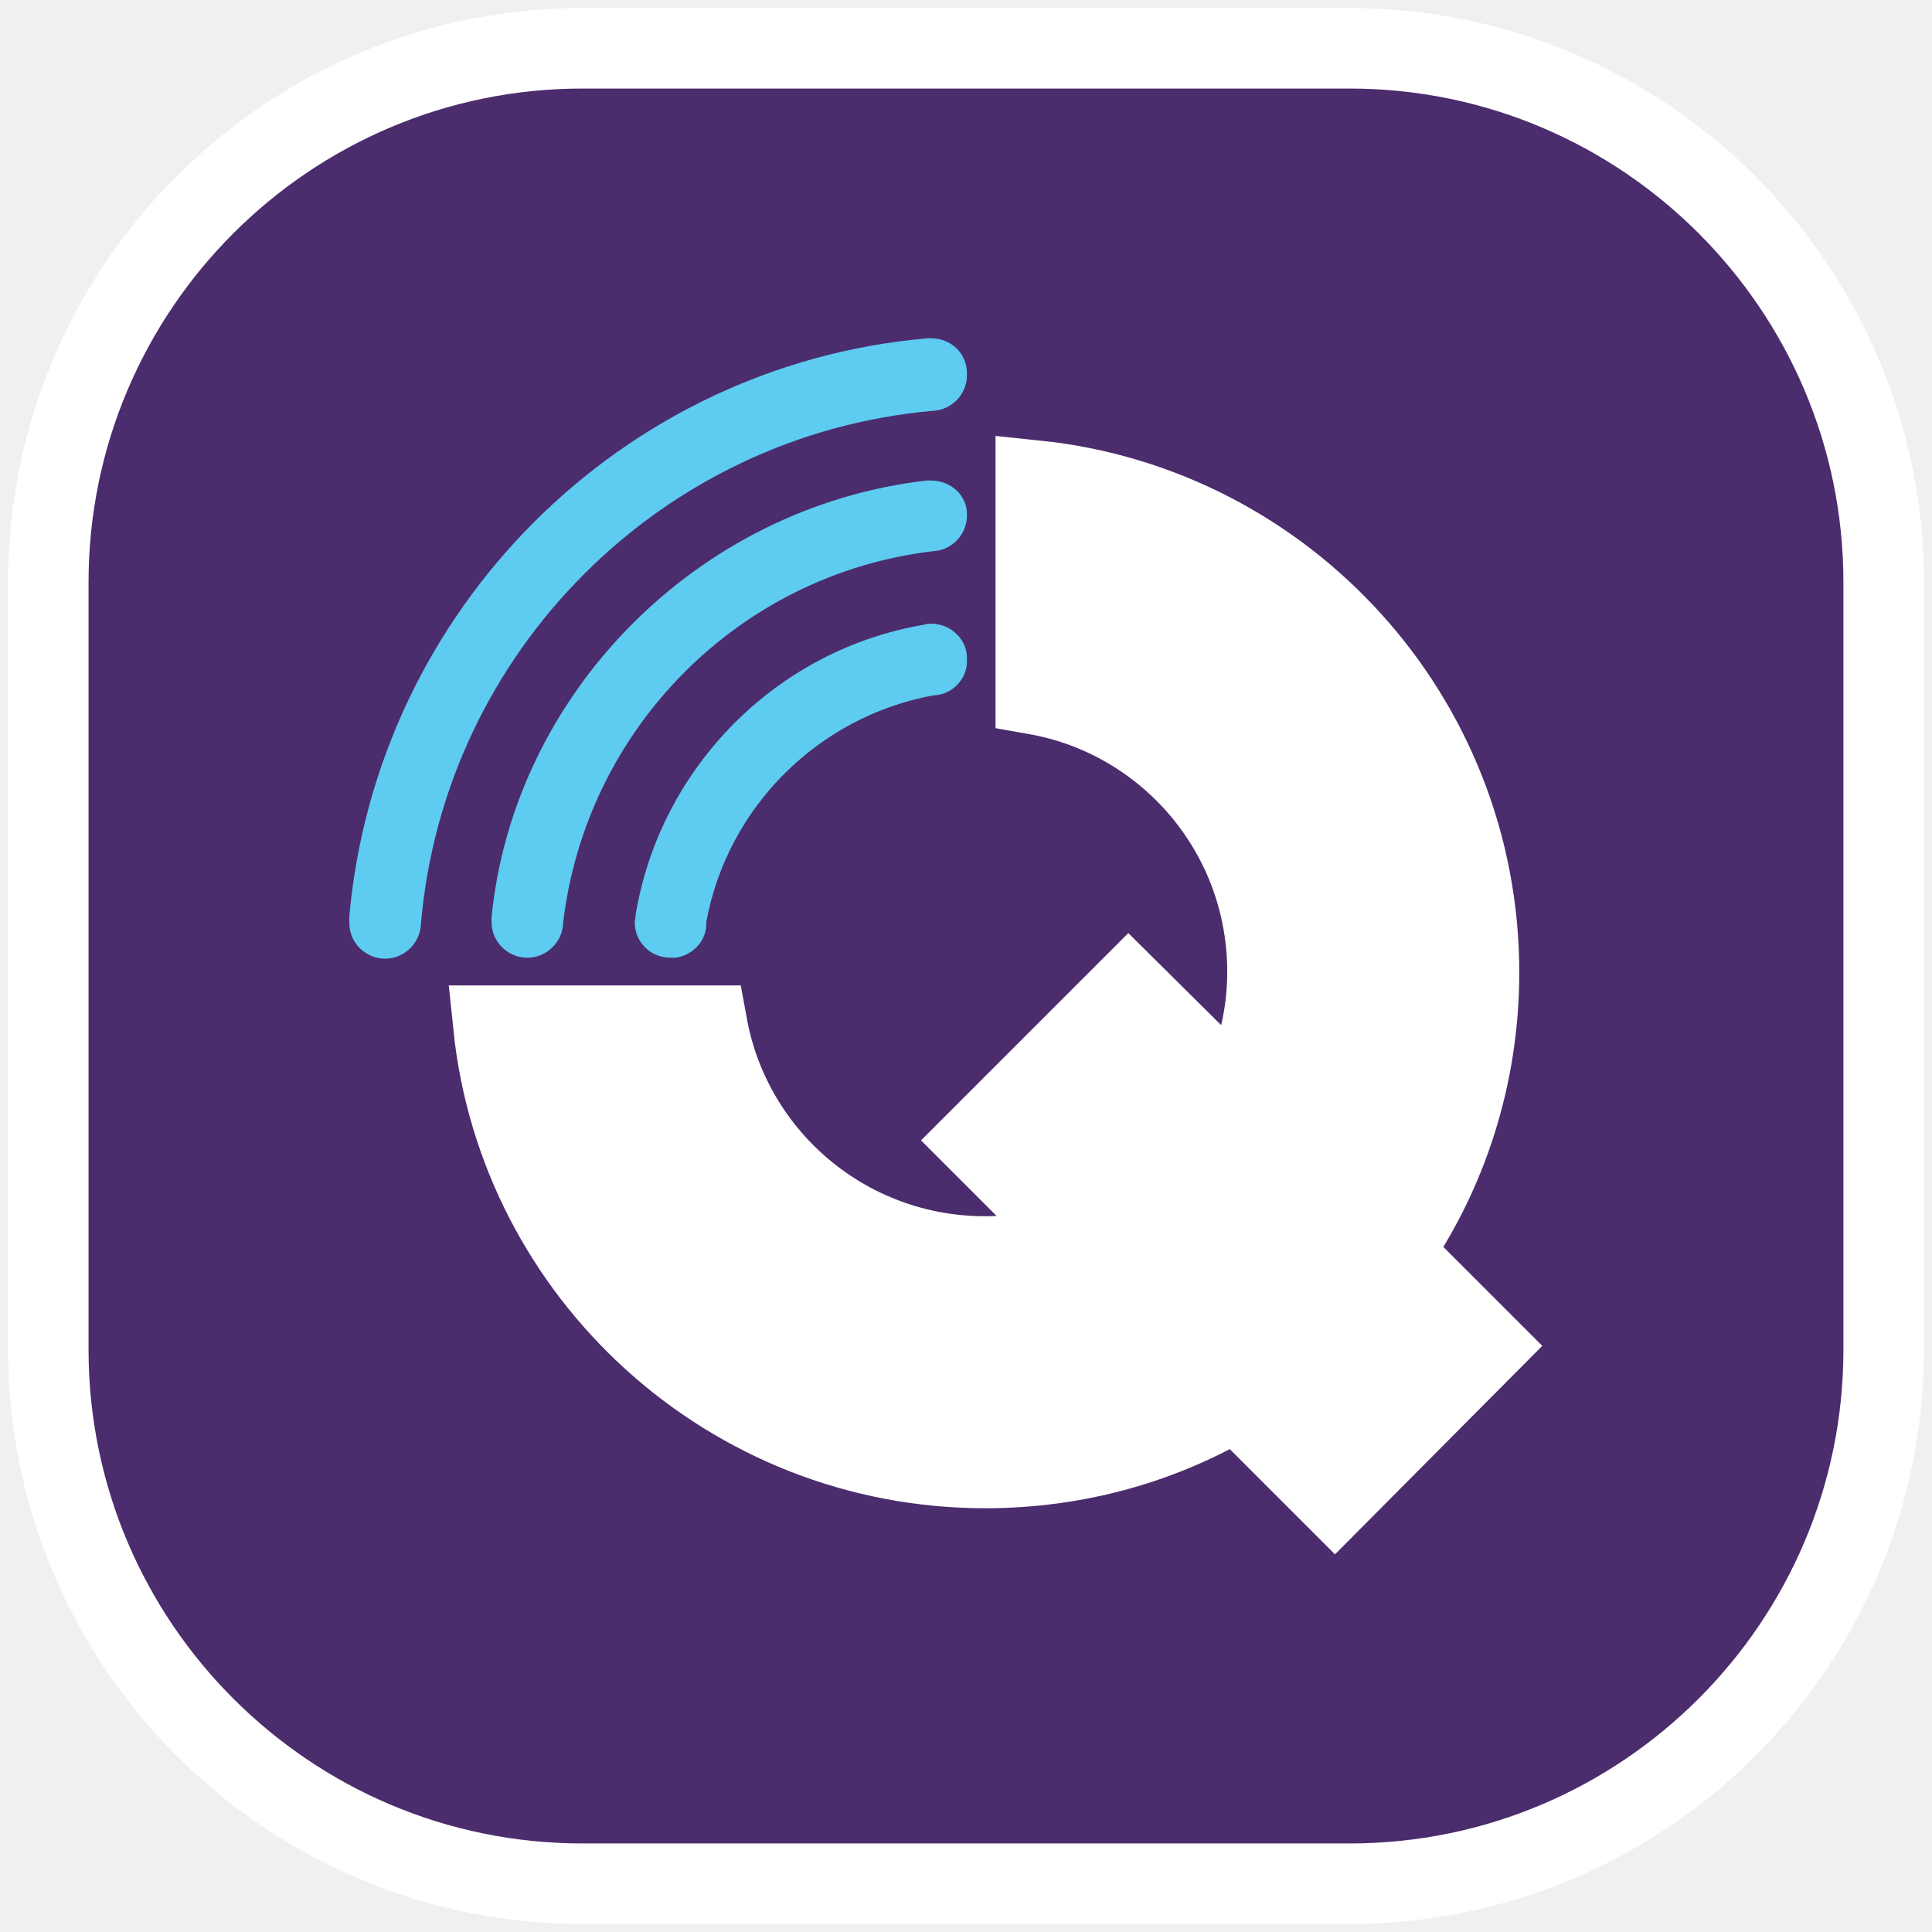
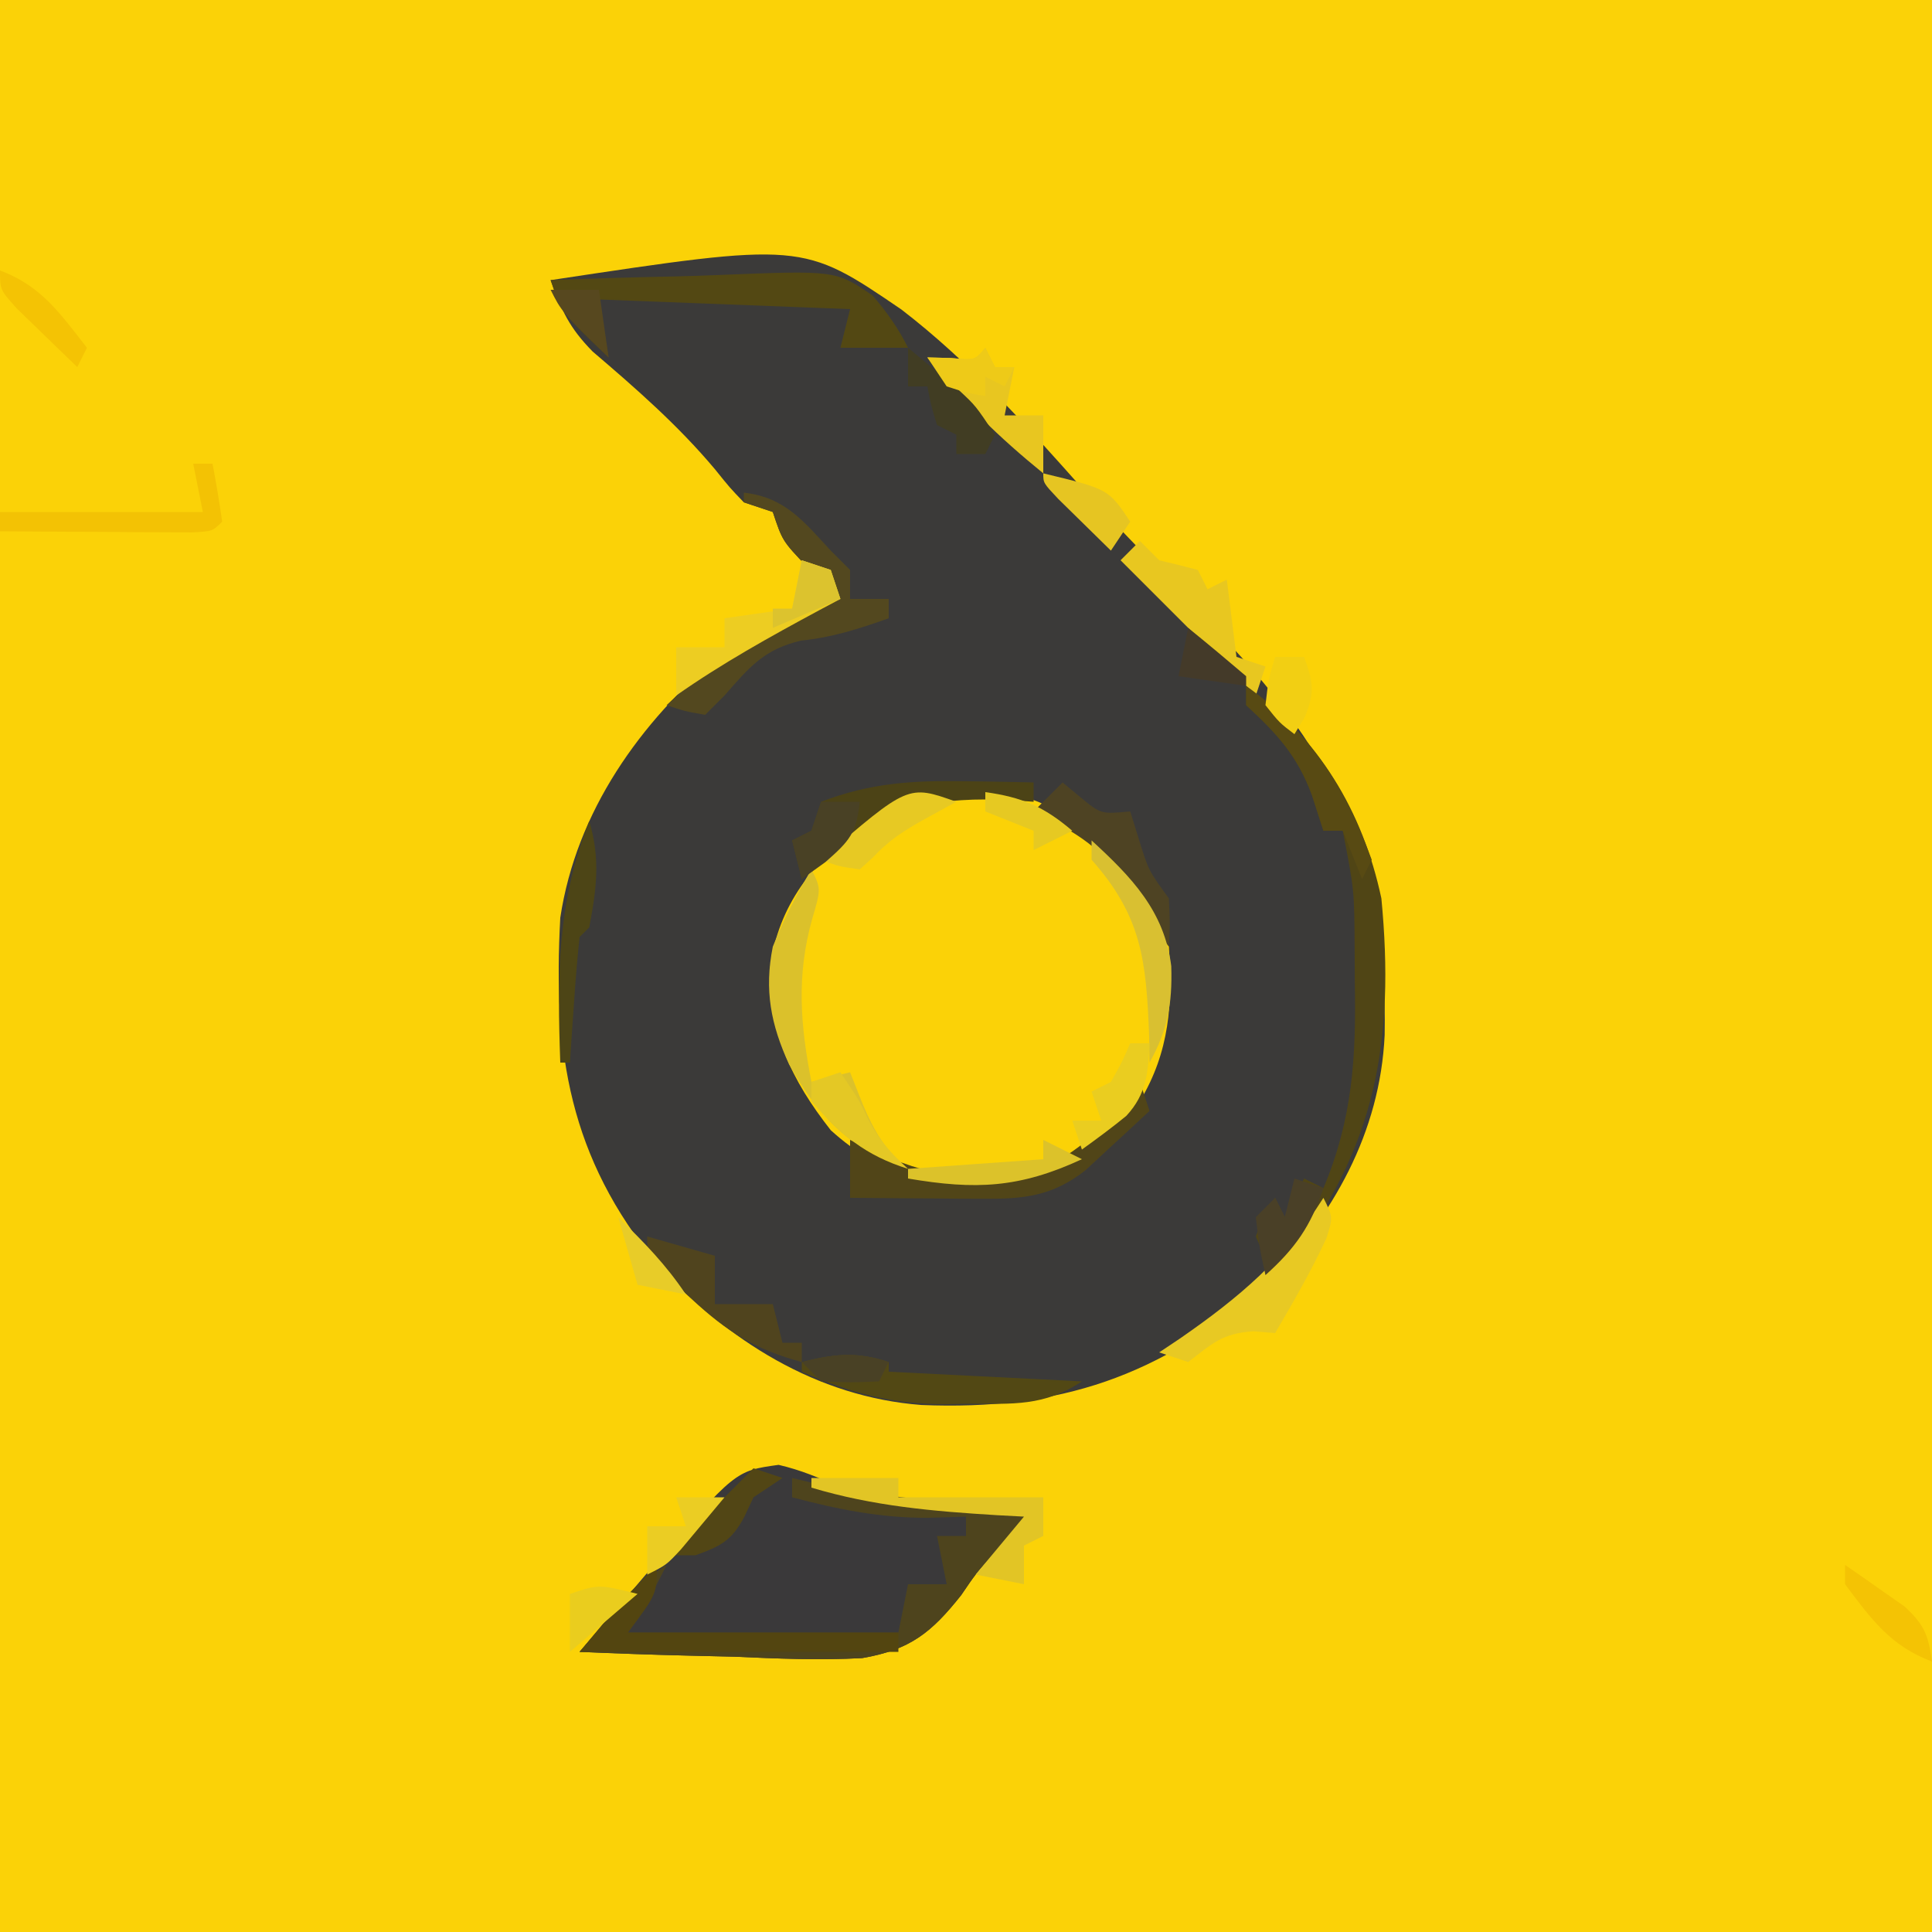
- <svg xmlns="http://www.w3.org/2000/svg" version="1.1" id="Layer_1" x="0px" y="0px" width="72px" height="72px" viewBox="0 0 72 72" style="enable-background:new 0 0 72 72;" xml:space="preserve">
-   <style type="text/css">
- 	.st0{fill:#FFFFFF;}
- 	.st1{fill:#4B2C6D;stroke:#FFFFFF;stroke-width:3;stroke-miterlimit:10;}
- 	.st2{fill:#5ECBF1;}
- </style>
-   <rect x="10.555" y="10.213" class="st0" width="50.924" height="50.582" />
-   <path class="st1" d="M50.296,1.8H21.704C10.726,1.8,1.8,10.726,1.8,21.704v28.591C1.8,61.274,10.726,70.2,21.704,70.2h28.591  c10.978,0,19.904-8.926,19.904-19.904V21.704C70.2,10.726,61.274,1.8,50.296,1.8z M49.748,55.802l-3.659-3.659  c-2.736,1.642-5.951,2.565-9.371,2.565l0,0c-9.508,0-17.374-7.216-18.331-16.484h7.969c0.958,5.233,5.78,9.097,11.423,8.55  c0.821-0.068,1.642-0.274,2.394-0.547l-3.728-3.728l5.609-5.609l4.07,4.036c0.547-1.129,0.923-2.36,1.06-3.659  c0.547-5.643-3.352-10.465-8.584-11.389v-7.969c9.268,0.958,16.519,8.789,16.519,18.331l0,0c0,3.865-1.197,7.49-3.249,10.431  l3.488,3.488L49.748,55.802z" />
-   <path class="st2" d="M34.7,12.607c-0.034,0-0.137,0-0.137,0c-11.423,0.992-20.52,10.123-21.546,21.546c0,0,0,0.103,0,0.137  c0,0,0,0.068,0,0.103c0,0.752,0.616,1.334,1.334,1.334c0.718,0,1.3-0.581,1.334-1.265l0,0c0.855-10.157,8.96-18.263,19.084-19.152  l0,0c0.684-0.034,1.231-0.581,1.265-1.265c0-0.034,0-0.034,0-0.068C36.068,13.189,35.453,12.607,34.7,12.607z" />
-   <path class="st2" d="M34.7,17.908c-0.034,0-0.103,0-0.137,0h-0.034c-8.584,0.992-15.39,7.969-16.211,16.279c0,0,0,0.103,0,0.171  c0,0.752,0.616,1.334,1.334,1.334c0.718,0,1.3-0.581,1.334-1.265c0,0,0,0,0-0.034c0.855-7.25,6.566-12.996,13.783-13.851l0,0  c0.684-0.034,1.231-0.581,1.265-1.265c0-0.034,0-0.034,0-0.068C36.068,18.49,35.453,17.908,34.7,17.908z" />
-   <path class="st2" d="M34.7,23.243c-0.068,0-0.171,0-0.239,0.034c-5.506,0.923-9.85,5.301-10.773,10.807v0.034  c0,0.068-0.034,0.205-0.034,0.239c0,0.752,0.581,1.334,1.334,1.334c0.068,0,0.103,0,0.171,0c0.616-0.068,1.129-0.581,1.163-1.197  c0-0.034,0-0.103,0-0.137c0.787-4.275,4.172-7.661,8.482-8.447c0,0,0.034,0,0.068,0c0.65-0.068,1.163-0.616,1.163-1.265  c0-0.034,0-0.034,0-0.068C36.068,23.859,35.453,23.243,34.7,23.243z" />
+ <svg xmlns="http://www.w3.org/2000/svg" version="1.1" width="200" height="200">
+   <path d="M0 0 C66 0 132 0 200 0 C200 66 200 132 200 200 C134 200 68 200 0 200 C0 134 0 68 0 0 Z " fill="#FBD207" transform="translate(0,0)" />
+   <path d="M0 0 C26.072 -3.942 26.072 -3.942 36.313 3.04 C43.299 8.406 49.198 14.988 55.03 21.552 C57.084 23.828 59.208 26.033 61.338 28.239 C63.918 30.913 66.465 33.616 69.004 36.328 C69.472 36.828 69.941 37.327 70.424 37.842 C82.046 50.37 86.634 61.394 86.34 78.148 C85.87 88.219 81.005 96.903 74 104 C63.123 113.505 52.639 117.034 38.383 116.445 C27.483 115.604 18.323 109.767 11.031 101.867 C1.953 90.828 0.235 79.984 1 66 C2.661 55.01 9.256 45.744 17.645 38.727 C21.233 36.096 25.012 33.961 29 32 C28.196 31.237 27.391 30.474 26.562 29.688 C24 27 24 27 23 24 C22.01 23.67 21.02 23.34 20 23 C18.562 21.504 18.562 21.504 17 19.562 C13.185 15.02 8.86 11.24 4.355 7.395 C1.94 4.939 1.154 3.181 0 0 Z " fill="#3B3A39" transform="translate(57,29)" />
+   <path d="M0 0 C6.478 3.631 10.901 7.702 13.301 14.902 C13.699 20.777 13.388 25.764 10.301 30.902 C6.421 35.262 2.185 38.961 -3.699 39.902 C-10.728 40.08 -16.422 38.699 -21.699 33.902 C-25.78 28.694 -28.097 23.837 -27.973 17.086 C-27.152 10.535 -23.451 6.173 -18.48 2.129 C-12.647 -1.888 -6.669 -2.712 0 0 Z " fill="#FBD207" transform="translate(107.6992,83.09766)" />
+   <path d="M0 0 C2.332 0.546 4.237 1.343 6.398 2.359 C10.617 3.436 14.88 3.669 19.211 3.922 C20.25 3.987 20.25 3.987 21.311 4.053 C23.006 4.158 24.702 4.259 26.398 4.359 C25.016 6.018 23.623 7.669 22.189 9.283 C20.379 11.313 20.379 11.313 18.904 13.482 C15.832 17.356 13.615 19.15 8.658 20.004 C4.23 20.245 -0.175 20.059 -4.602 19.859 C-6.155 19.819 -7.708 19.783 -9.262 19.75 C-13.044 19.662 -16.822 19.525 -20.602 19.359 C-18.608 17.02 -16.606 14.689 -14.602 12.359 C-14.115 11.787 -13.628 11.214 -13.126 10.625 C-4.489 0.62 -4.489 0.62 0 0 Z " fill="#3A393A" transform="translate(80.60156,151.6406)" />
+   <path d="M0 0 C0.822 0.199 0.822 0.199 1.66 0.402 C9.418 2.13 17.08 2.599 25 3 C23.618 4.659 22.225 6.31 20.791 7.924 C18.98 9.954 18.98 9.954 17.506 12.123 C14.434 15.997 12.216 17.79 7.26 18.645 C2.832 18.885 -1.574 18.699 -6 18.5 C-7.553 18.46 -9.107 18.423 -10.66 18.391 C-14.443 18.303 -18.22 18.165 -22 18 C-21.067 16.871 -20.129 15.747 -19.188 14.625 C-18.665 13.999 -18.143 13.372 -17.605 12.727 C-16 11 -16 11 -13 9 C-14.204 11.494 -15.454 13.681 -17 16 C-7.76 16 1.48 16 11 16 C11.33 14.35 11.66 12.7 12 11 C13.32 11 14.64 11 16 11 C15.505 8.525 15.505 8.525 15 6 C15.99 6 16.98 6 18 6 C18 5.34 18 4.68 18 4 C16.701 4.041 15.401 4.082 14.062 4.125 C9.164 4.141 4.718 3.249 0 2 C0 1.34 0 0.68 0 0 Z " fill="#4E441D" transform="translate(82,153)" />
+   <path d="M0 0 C7.493 5.395 12.062 12.916 14 22 C15.394 36.515 13.487 48.084 4.137 59.672 C3.762 60.11 3.386 60.548 3 61 C1.945 59.141 1.945 59.141 1 57 C1.875 54.75 1.875 54.75 3 53 C3.33 53.66 3.66 54.32 4 55 C4.66 53.68 5.32 52.36 6 51 C6.66 51.33 7.32 51.66 8 52 C11.021 44.833 11.401 38.401 11.25 30.688 C11.245 29.617 11.24 28.546 11.234 27.443 C11.203 21.147 11.203 21.147 10 15 C9.34 15 8.68 15 8 15 C7.608 13.783 7.216 12.566 6.812 11.312 C5.318 7.253 3.196 4.937 0 2 C0 1.34 0 0.68 0 0 Z " fill="#504515" transform="translate(129,71)" />
+   <path d="M0 0 C4.305 -0.174 8.608 -0.3 12.915 -0.385 C14.378 -0.42 15.841 -0.467 17.303 -0.528 C29.5 -1.022 29.5 -1.022 33.331 1.589 C34.824 3.332 35.98 4.95 37 7 C34.69 7 32.38 7 30 7 C30.33 5.68 30.66 4.36 31 3 C18.13 2.505 18.13 2.505 5 2 C5.33 3.98 5.66 5.96 6 8 C1.125 3.375 1.125 3.375 0 0 Z " fill="#534813" transform="translate(57,29)" />
+   <path d="M0 0 C0 3 0 3 -3 7 C6.24 7 15.48 7 25 7 C25 7.66 25 8.32 25 9 C14.11 9 3.22 9 -8 9 C-2 2 -2 2 0 0 Z " fill="#534510" transform="translate(68,162)" />
+   <path d="M0 0 C4.261 0.473 6.184 2.961 9 6 C9.66 6.66 10.32 7.32 11 8 C11 8.99 11 9.98 11 11 C12.32 11 13.64 11 15 11 C15 11.66 15 12.32 15 13 C11.929 14.097 9.192 14.98 5.938 15.312 C2.079 16.215 0.576 18.066 -2 21 C-2.66 21.66 -3.32 22.32 -4 23 C-6.125 22.625 -6.125 22.625 -8 22 C-2.743 17.029 2.532 13.249 9 10 C8.196 9.237 7.391 8.474 6.562 7.688 C4 5 4 5 3 2 C2.01 1.67 1.02 1.34 0 1 C0 0.67 0 0.34 0 0 Z " fill="#53481F" transform="translate(77,51)" />
+   <path d="M0 0 C1 2 1 2 0.062 5.188 C-1.563 11.019 -1.149 16.109 0 22 C1.32 21.67 2.64 21.34 4 21 C4.433 22.093 4.866 23.186 5.312 24.312 C6.495 27.094 7.608 29.064 10 31 C4.082 29.14 0.66 25.515 -2.312 20.188 C-4.21 16.059 -4.897 12.486 -4 8 C-2.884 5.192 -1.545 2.594 0 0 Z " fill="#DBC12B" transform="translate(84,90)" />
+   <path d="M0 0 C0 0.33 0 0.66 0 1 C6.6 1.33 13.2 1.66 20 2 C16.111 4.592 12.821 4.331 8.312 4.312 C7.535 4.329 6.757 4.345 5.955 4.361 C0.326 4.366 -3.836 3.237 -9 1 C-9 0.67 -9 0.34 -9 0 C-5.622 -0.845 -3.325 -1.108 0 0 Z " fill="#524814" transform="translate(92,141)" />
+   <path d="M0 0 C0.33 0.99 0.66 1.98 1 3 C-0.409 4.321 -1.827 5.632 -3.25 6.938 C-4.039 7.668 -4.828 8.399 -5.641 9.152 C-9.086 11.85 -12.034 12.128 -16.328 12.098 C-17.127 12.094 -17.927 12.091 -18.75 12.088 C-19.575 12.08 -20.4 12.071 -21.25 12.062 C-22.09 12.058 -22.931 12.053 -23.797 12.049 C-25.865 12.037 -27.932 12.019 -30 12 C-30 10.02 -30 8.04 -30 6 C-29.394 6.3 -28.788 6.601 -28.164 6.91 C-21.805 9.796 -16.829 10.843 -10 9 C-5.587 6.712 -2.897 4.011 0 0 Z " fill="#514518" transform="translate(118,112)" />
+   <path d="M0 0 C0.684 0.009 1.368 0.018 2.072 0.027 C3.736 0.051 5.399 0.086 7.062 0.125 C7.062 0.785 7.062 1.445 7.062 2.125 C6.289 2.067 5.516 2.009 4.719 1.949 C-2.756 1.625 -7.112 2.42 -12.938 7.125 C-14.175 8.022 -14.175 8.022 -15.438 8.938 C-15.932 9.329 -16.427 9.721 -16.938 10.125 C-17.267 8.805 -17.598 7.485 -17.938 6.125 C-17.277 5.795 -16.617 5.465 -15.938 5.125 C-15.607 4.135 -15.277 3.145 -14.938 2.125 C-9.865 0.173 -5.463 -0.097 0 0 Z " fill="#4C4316" transform="translate(99.9375,80.875)" />
+   <path d="M0 0 C0.66 0.66 1.32 1.32 2 2 C2.681 2.165 3.361 2.33 4.062 2.5 C4.702 2.665 5.341 2.83 6 3 C6.33 3.66 6.66 4.32 7 5 C7.66 4.67 8.32 4.34 9 4 C9.33 6.64 9.66 9.28 10 12 C10.99 12.33 11.98 12.66 13 13 C12.67 13.99 12.34 14.98 12 16 C7.38 11.38 2.76 6.76 -2 2 C-1.34 1.34 -0.68 0.68 0 0 Z " fill="#E8C720" transform="translate(118,56)" />
+   <path d="M0 0 C0.66 0 1.32 0 2 0 C2.381 1.991 2.713 3.993 3 6 C2 7 2 7 -0.133 7.114 C-1.049 7.108 -1.966 7.103 -2.91 7.098 C-3.9 7.094 -4.889 7.091 -5.908 7.088 C-6.949 7.08 -7.99 7.071 -9.062 7.062 C-10.107 7.058 -11.152 7.053 -12.229 7.049 C-14.819 7.037 -17.41 7.021 -20 7 C-20 6.34 -20 5.68 -20 5 C-13.07 5 -6.14 5 1 5 C0.67 3.35 0.34 1.7 0 0 Z " fill="#F3C204" transform="translate(20,48)" />
+   <path d="M0 0 C1 2 1 2 0.312 4.188 C-1.274 7.588 -3.097 10.765 -5 14 C-5.742 13.938 -6.485 13.876 -7.25 13.812 C-10.493 14.034 -11.485 15.072 -14 17 C-14.99 16.67 -15.98 16.34 -17 16 C-15.913 15.273 -15.913 15.273 -14.805 14.531 C-8.703 10.301 -3.973 6.303 0 0 Z " fill="#E8C923" transform="translate(137,124)" />
+   <path d="M0 0 C0.99 0.33 1.98 0.66 3 1 C3.33 1.99 3.66 2.98 4 4 C3.276 4.387 2.551 4.773 1.805 5.172 C-3.292 7.917 -8.262 10.671 -13 14 C-13 12.35 -13 10.7 -13 9 C-11.35 9 -9.7 9 -8 9 C-8 8.01 -8 7.02 -8 6 C-4.535 5.505 -4.535 5.505 -1 5 C-0.67 3.35 -0.34 1.7 0 0 Z " fill="#EDCD22" transform="translate(83,58)" />
+   <path d="M0 0 C0.33 0.66 0.66 1.32 1 2 C1.66 2 2.32 2 3 2 C2.67 3.65 2.34 5.3 2 7 C3.32 7 4.64 7 6 7 C6 8.98 6 10.96 6 13 C1.474 9.322 -2.394 5.589 -6 1 C-4.793 1.031 -4.793 1.031 -3.562 1.062 C-1.066 1.296 -1.066 1.296 0 0 Z " fill="#E8C620" transform="translate(102,36)" />
+   <path d="M0 0 C2.97 0 5.94 0 9 0 C9 0.66 9 1.32 9 2 C13.95 2 18.9 2 24 2 C24 3.32 24 4.64 24 6 C23.01 6.495 23.01 6.495 22 7 C22 8.32 22 9.64 22 11 C19.525 10.505 19.525 10.505 17 10 C18.65 8.02 20.3 6.04 22 4 C21.082 3.951 20.164 3.902 19.219 3.852 C12.571 3.447 6.386 2.916 0 1 C0 0.67 0 0.34 0 0 Z " fill="#E2C525" transform="translate(84,153)" />
+   <path d="M0 0 C0.598 0.495 1.196 0.99 1.812 1.5 C3.97 3.283 3.97 3.283 7 3 C7.289 3.928 7.577 4.856 7.875 5.812 C8.887 9.098 8.887 9.098 11 12 C11.125 14.688 11.125 14.688 11 17 C9.246 14.72 7.704 12.492 6.25 10 C3.483 6.31 1.087 5.044 -3 3 C-2.01 2.01 -1.02 1.02 0 0 Z " fill="#4E4323" transform="translate(110,81)" />
+   <path d="M0 0 C2.31 0.66 4.62 1.32 7 2 C7 3.65 7 5.3 7 7 C8.98 7 10.96 7 13 7 C13.33 8.32 13.66 9.64 14 11 C14.66 11 15.32 11 16 11 C16 11.66 16 12.32 16 13 C11.186 11.701 8.274 9.875 4.625 6.5 C3.751 5.706 2.877 4.912 1.977 4.094 C0 2 0 2 0 0 Z " fill="#50441E" transform="translate(67,128)" />
+   <path d="M0 0 C4.097 3.765 7.54 7.286 8.25 13.02 C8.366 16.937 7.887 19.617 6 23 C5.986 22.071 5.972 21.141 5.957 20.184 C5.657 12.41 5.191 7.856 0 2 C0 1.34 0 0.68 0 0 Z " fill="#D9C031" transform="translate(113,87)" />
+   <path d="M0 0 C6.615 4.763 10.158 10.345 13 18 C12.67 18.66 12.34 19.32 12 20 C11.34 18.35 10.68 16.7 10 15 C9.34 15 8.68 15 8 15 C7.608 13.783 7.216 12.566 6.812 11.312 C5.318 7.253 3.196 4.937 0 2 C0 1.34 0 0.68 0 0 Z " fill="#584A13" transform="translate(129,71)" />
+   <path d="M0 0 C1.162 3.928 0.76 6.973 0 11 C-0.33 11.33 -0.66 11.66 -1 12 C-1.235 14.183 -1.414 16.372 -1.562 18.562 C-1.646 19.76 -1.73 20.958 -1.816 22.191 C-1.877 23.118 -1.938 24.045 -2 25 C-2.33 25 -2.66 25 -3 25 C-3.322 16.062 -3.335 8.438 0 0 Z " fill="#4D4516" transform="translate(61,85)" />
+   <path d="M0 0 C-1.64 0.897 -1.64 0.897 -3.312 1.812 C-5.489 3.036 -6.975 3.973 -8.688 5.812 C-9.121 6.204 -9.554 6.596 -10 7 C-12.188 6.688 -12.188 6.688 -14 6 C-4.989 -1.782 -4.989 -1.782 0 0 Z " fill="#E7C923" transform="translate(99,83)" />
+   <path d="M0 0 C1.32 0.66 2.64 1.32 4 2 C-2.467 4.994 -7.007 5.189 -14 4 C-14 3.67 -14 3.34 -14 3 C-9.38 2.67 -4.76 2.34 0 2 C0 1.34 0 0.68 0 0 Z " fill="#DCC22A" transform="translate(108,118)" />
+   <path d="M0 0 C1.129 0.933 2.253 1.871 3.375 2.812 C4.001 3.335 4.628 3.857 5.273 4.395 C7 6 7 6 9 9 C8.67 9.66 8.34 10.32 8 11 C7.01 11 6.02 11 5 11 C5 10.34 5 9.68 5 9 C4.34 8.67 3.68 8.34 3 8 C2.375 5.938 2.375 5.938 2 4 C1.34 4 0.68 4 0 4 C0 2.68 0 1.36 0 0 Z " fill="#413D23" transform="translate(94,36)" />
+   <path d="M0 0 C0.99 0.33 1.98 0.66 3 1 C1.688 4.937 0.081 7.227 -3 10 C-3.625 7.125 -3.625 7.125 -4 4 C-3.34 3.34 -2.68 2.68 -2 2 C-1.67 2.66 -1.34 3.32 -1 4 C-0.67 2.68 -0.34 1.36 0 0 Z " fill="#4A4027" transform="translate(134,122)" />
+   <path d="M0 0 C0.66 0 1.32 0 2 0 C1.86 3.017 1.706 5.238 -0.402 7.512 C-1.889 8.733 -3.441 9.872 -5 11 C-5.33 10.01 -5.66 9.02 -6 8 C-5.01 8 -4.02 8 -3 8 C-3.33 7.01 -3.66 6.02 -4 5 C-3.34 4.67 -2.68 4.34 -2 4 C-0.866 1.983 -0.866 1.983 0 0 Z " fill="#EACD20" transform="translate(117,108)" />
+   <path d="M0 0 C2 3 2 3 2.938 5 C4.044 7.083 5.264 8.422 7 10 C2.572 8.608 0.044 6.479 -3 3 C-3 2.34 -3 1.68 -3 1 C-2.01 0.67 -1.02 0.34 0 0 Z " fill="#E4C825" transform="translate(87,111)" />
+   <path d="M0 0 C1.32 0 2.64 0 4 0 C3.651 3.255 2.979 4.019 0.438 6.25 C-0.367 6.827 -1.171 7.405 -2 8 C-2.33 6.68 -2.66 5.36 -3 4 C-2.34 3.67 -1.68 3.34 -1 3 C-0.67 2.01 -0.34 1.02 0 0 Z " fill="#494125" transform="translate(85,83)" />
+   <path d="M0 0 C6.75 1.625 6.75 1.625 9 5 C8.01 6.485 8.01 6.485 7 8 C5.83 6.857 4.664 5.711 3.5 4.562 C2.85 3.924 2.201 3.286 1.531 2.629 C0 1 0 1 0 0 Z " fill="#E6C522" transform="translate(108,49)" />
+   <path d="M0 0 C0.99 0 1.98 0 3 0 C3.931 2.606 4.149 3.642 3.062 6.25 C2.537 7.116 2.537 7.116 2 8 C0.438 6.812 0.438 6.812 -1 5 C-0.688 2.312 -0.688 2.312 0 0 Z " fill="#F2CF13" transform="translate(132,68)" />
+   <path d="M0 0 C1.322 0.903 2.632 1.823 3.938 2.75 C4.668 3.26 5.399 3.771 6.152 4.297 C8.208 6.192 8.627 7.274 9 10 C4.711 8.411 2.677 5.569 0 2 C0 1.34 0 0.68 0 0 Z " fill="#F4C304" transform="translate(191,162)" />
+   <path d="M0 0 C0.99 0.33 1.98 0.66 3 1 C2.01 1.66 1.02 2.32 0 3 C-0.309 3.66 -0.619 4.32 -0.938 5 C-2.266 7.5 -3.373 8.045 -6 9 C-6.99 9 -7.98 9 -9 9 C-6.03 6.03 -3.06 3.06 0 0 Z " fill="#524615" transform="translate(78,152)" />
+   <path d="M0 0 C1.65 0 3.3 0 5 0 C4.046 1.149 3.086 2.294 2.125 3.438 C1.591 4.076 1.058 4.714 0.508 5.371 C-1 7 -1 7 -3 8 C-3 6.35 -3 4.7 -3 3 C-1.68 3 -0.36 3 1 3 C0.67 2.01 0.34 1.02 0 0 Z " fill="#EBCD23" transform="translate(70,155)" />
+   <path d="M0 0 C2.021 1.642 4.02 3.309 6 5 C6 5.33 6 5.66 6 6 C3.69 5.67 1.38 5.34 -1 5 C-0.67 3.35 -0.34 1.7 0 0 Z " fill="#443A29" transform="translate(123,65)" />
+   <path d="M0 0 C0.33 0.66 0.66 1.32 1 2 C1.66 2 2.32 2 3 2 C2.67 2.66 2.34 3.32 2 4 C1.34 3.67 0.68 3.34 0 3 C0 3.66 0 4.32 0 5 C-1.875 4.688 -1.875 4.688 -4 4 C-4.66 3.01 -5.32 2.02 -6 1 C-4.793 1.031 -4.793 1.031 -3.562 1.062 C-1.066 1.296 -1.066 1.296 0 0 Z " fill="#EECA18" transform="translate(102,36)" />
+   <path d="M0 0 C4.274 1.583 6.265 4.506 9 8 C8.67 8.66 8.34 9.32 8 10 C6.661 8.715 5.329 7.421 4 6.125 C2.886 5.046 2.886 5.046 1.75 3.945 C0 2 0 2 0 0 Z " fill="#F4C304" transform="translate(0,28)" />
+   <path d="M0 0 C-3.465 2.97 -3.465 2.97 -7 6 C-7 4.02 -7 2.04 -7 0 C-4 -1 -4 -1 0 0 Z " fill="#EACD1E" transform="translate(66,165)" />
+   <path d="M0 0 C0.99 0.33 1.98 0.66 3 1 C3.33 1.99 3.66 2.98 4 4 C0.535 5.485 0.535 5.485 -3 7 C-3 6.34 -3 5.68 -3 5 C-2.34 5 -1.68 5 -1 5 C-0.67 3.35 -0.34 1.7 0 0 Z " fill="#DCC32E" transform="translate(83,58)" />
+   <path d="M0 0 C1.65 0 3.3 0 5 0 C5.33 2.31 5.66 4.62 6 7 C1.125 2.25 1.125 2.25 0 0 Z " fill="#57481F" transform="translate(57,30)" />
+   <path d="M0 0 C3.821 0.531 6.062 1.497 9 4 C7.02 4.99 7.02 4.99 5 6 C5 5.34 5 4.68 5 4 C2.525 3.01 2.525 3.01 0 2 C0 1.34 0 0.68 0 0 Z " fill="#E6C922" transform="translate(102,82)" />
+   <path d="M0 0 C-0.33 0.66 -0.66 1.32 -1 2 C-3.875 2.125 -3.875 2.125 -7 2 C-7.66 1.34 -8.32 0.68 -9 0 C-5.622 -0.845 -3.325 -1.108 0 0 Z " fill="#494125" transform="translate(92,141)" />
+   <path d="M0 0 C2.648 2.578 4.944 4.916 7 8 C5.35 7.67 3.7 7.34 2 7 C1.34 4.69 0.68 2.38 0 0 Z " fill="#E8CC28" transform="translate(64,126)" />
</svg>
